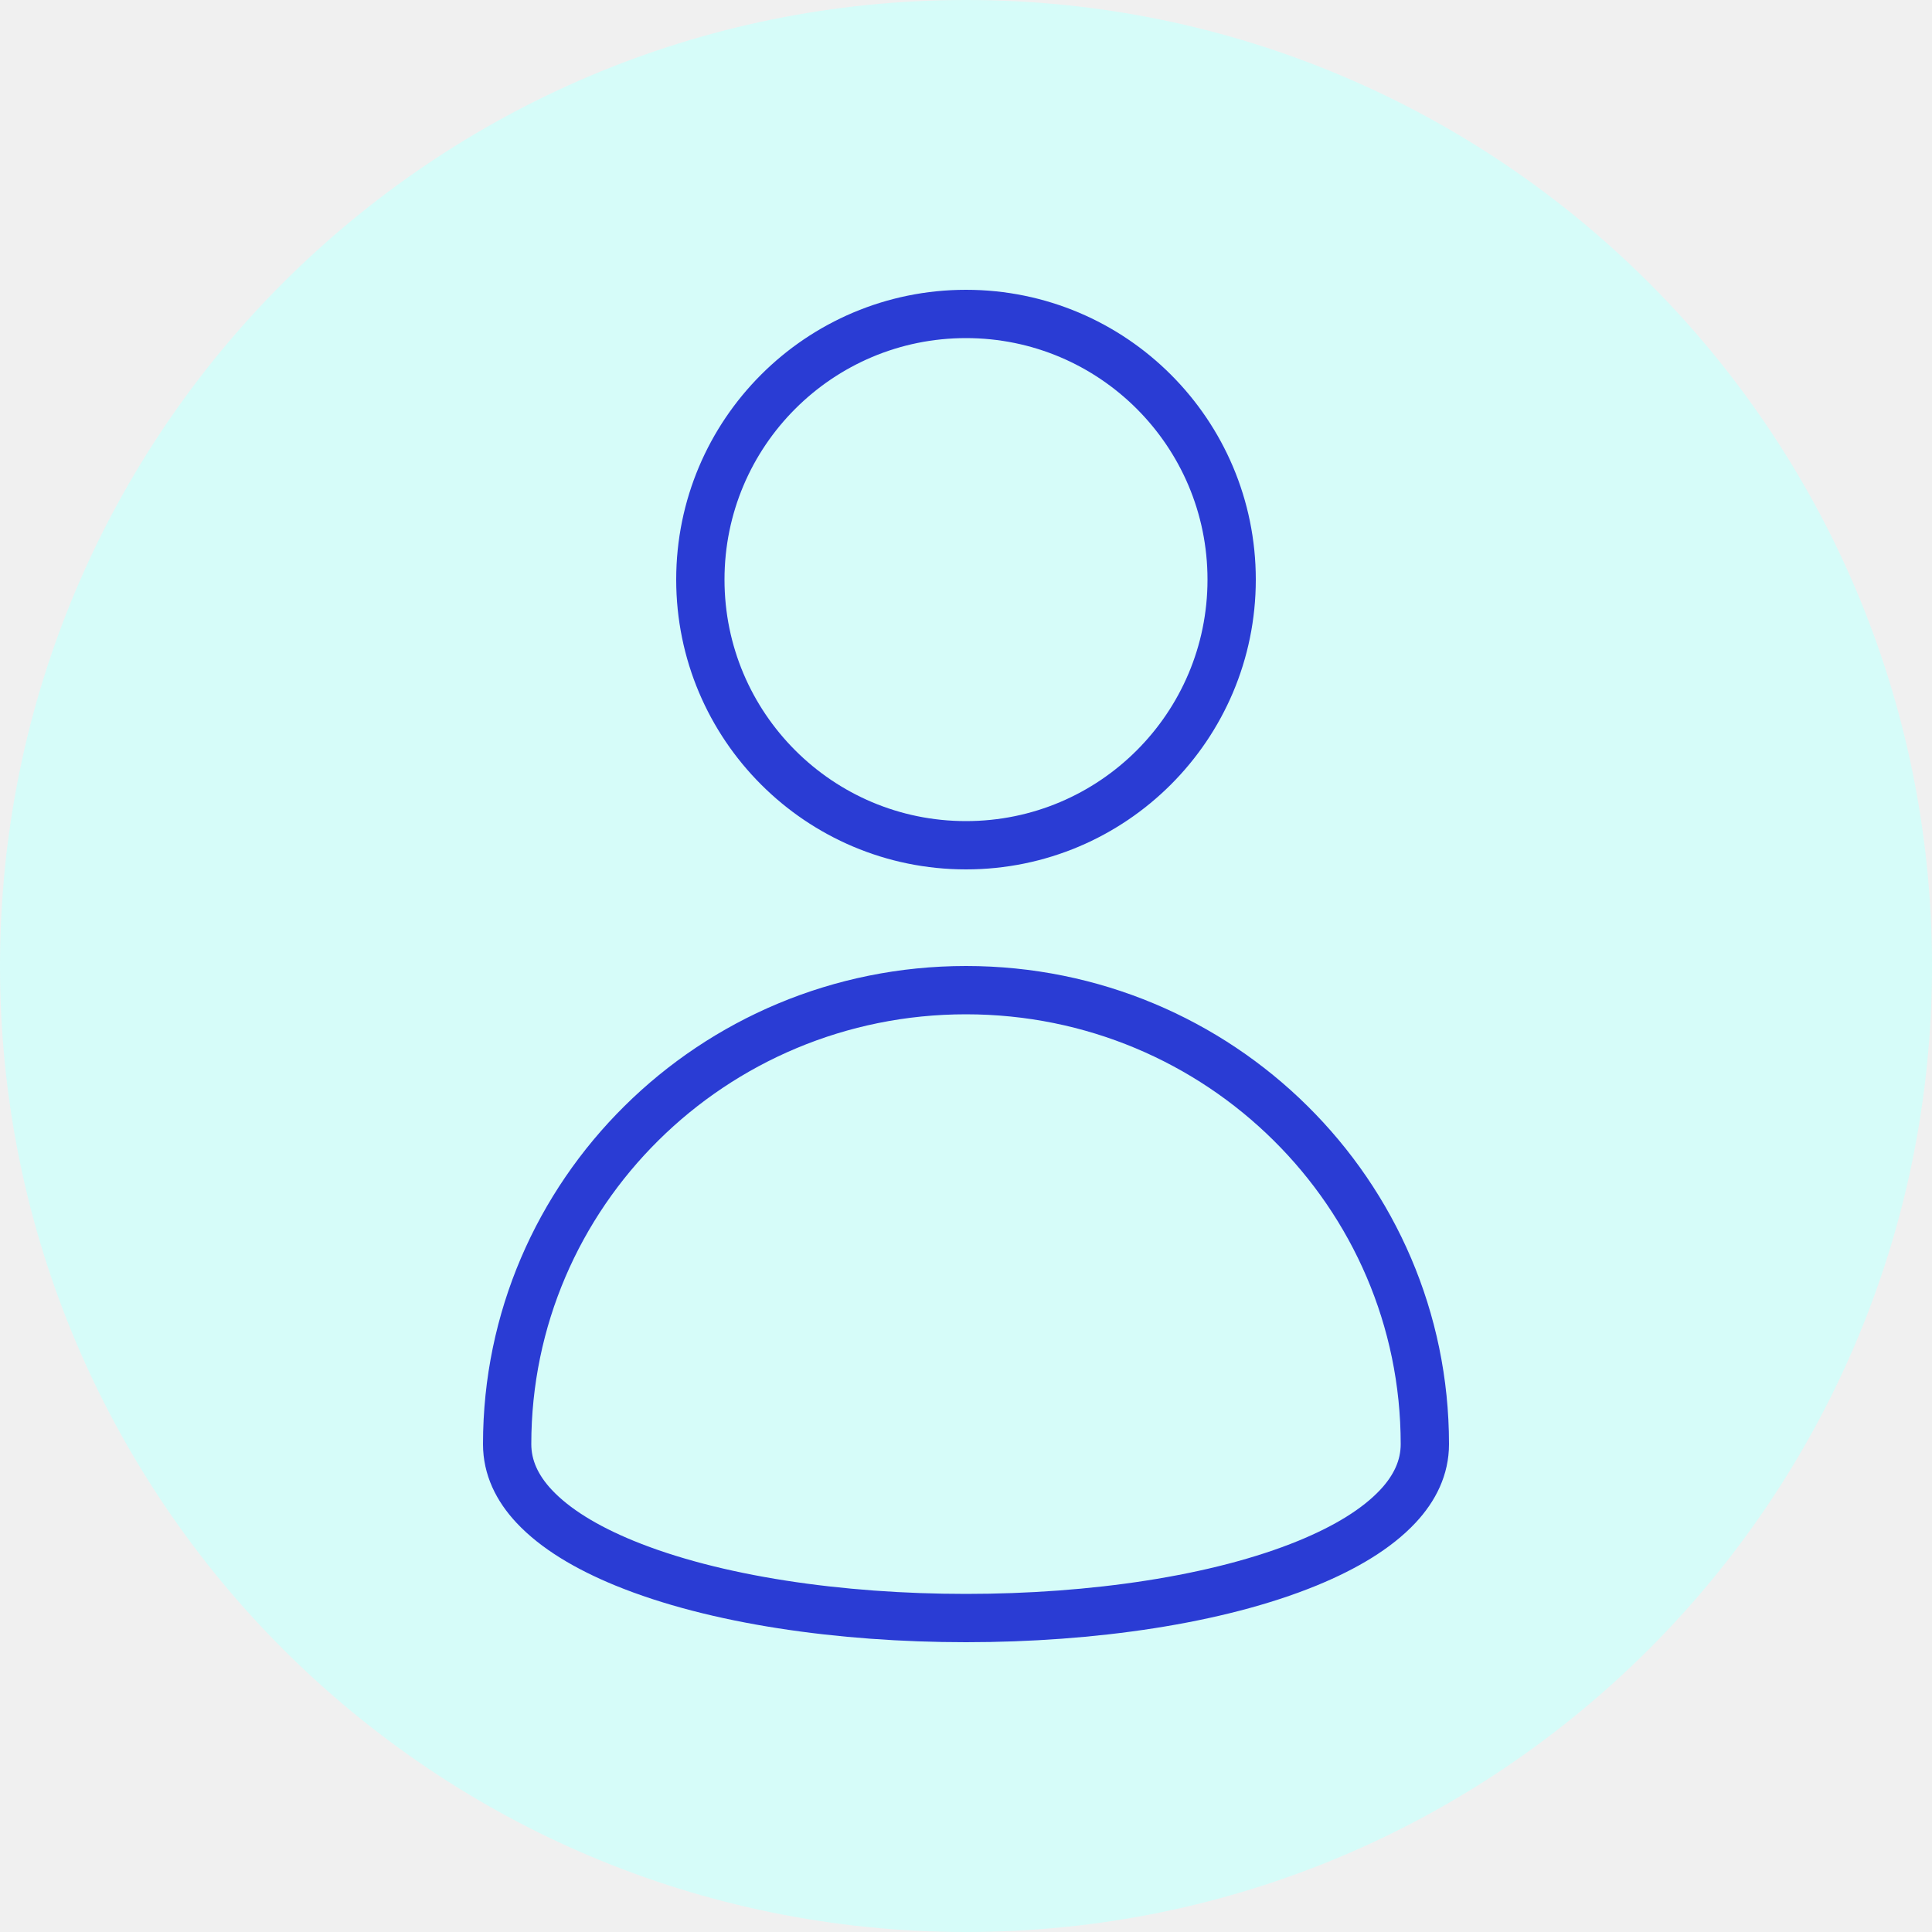
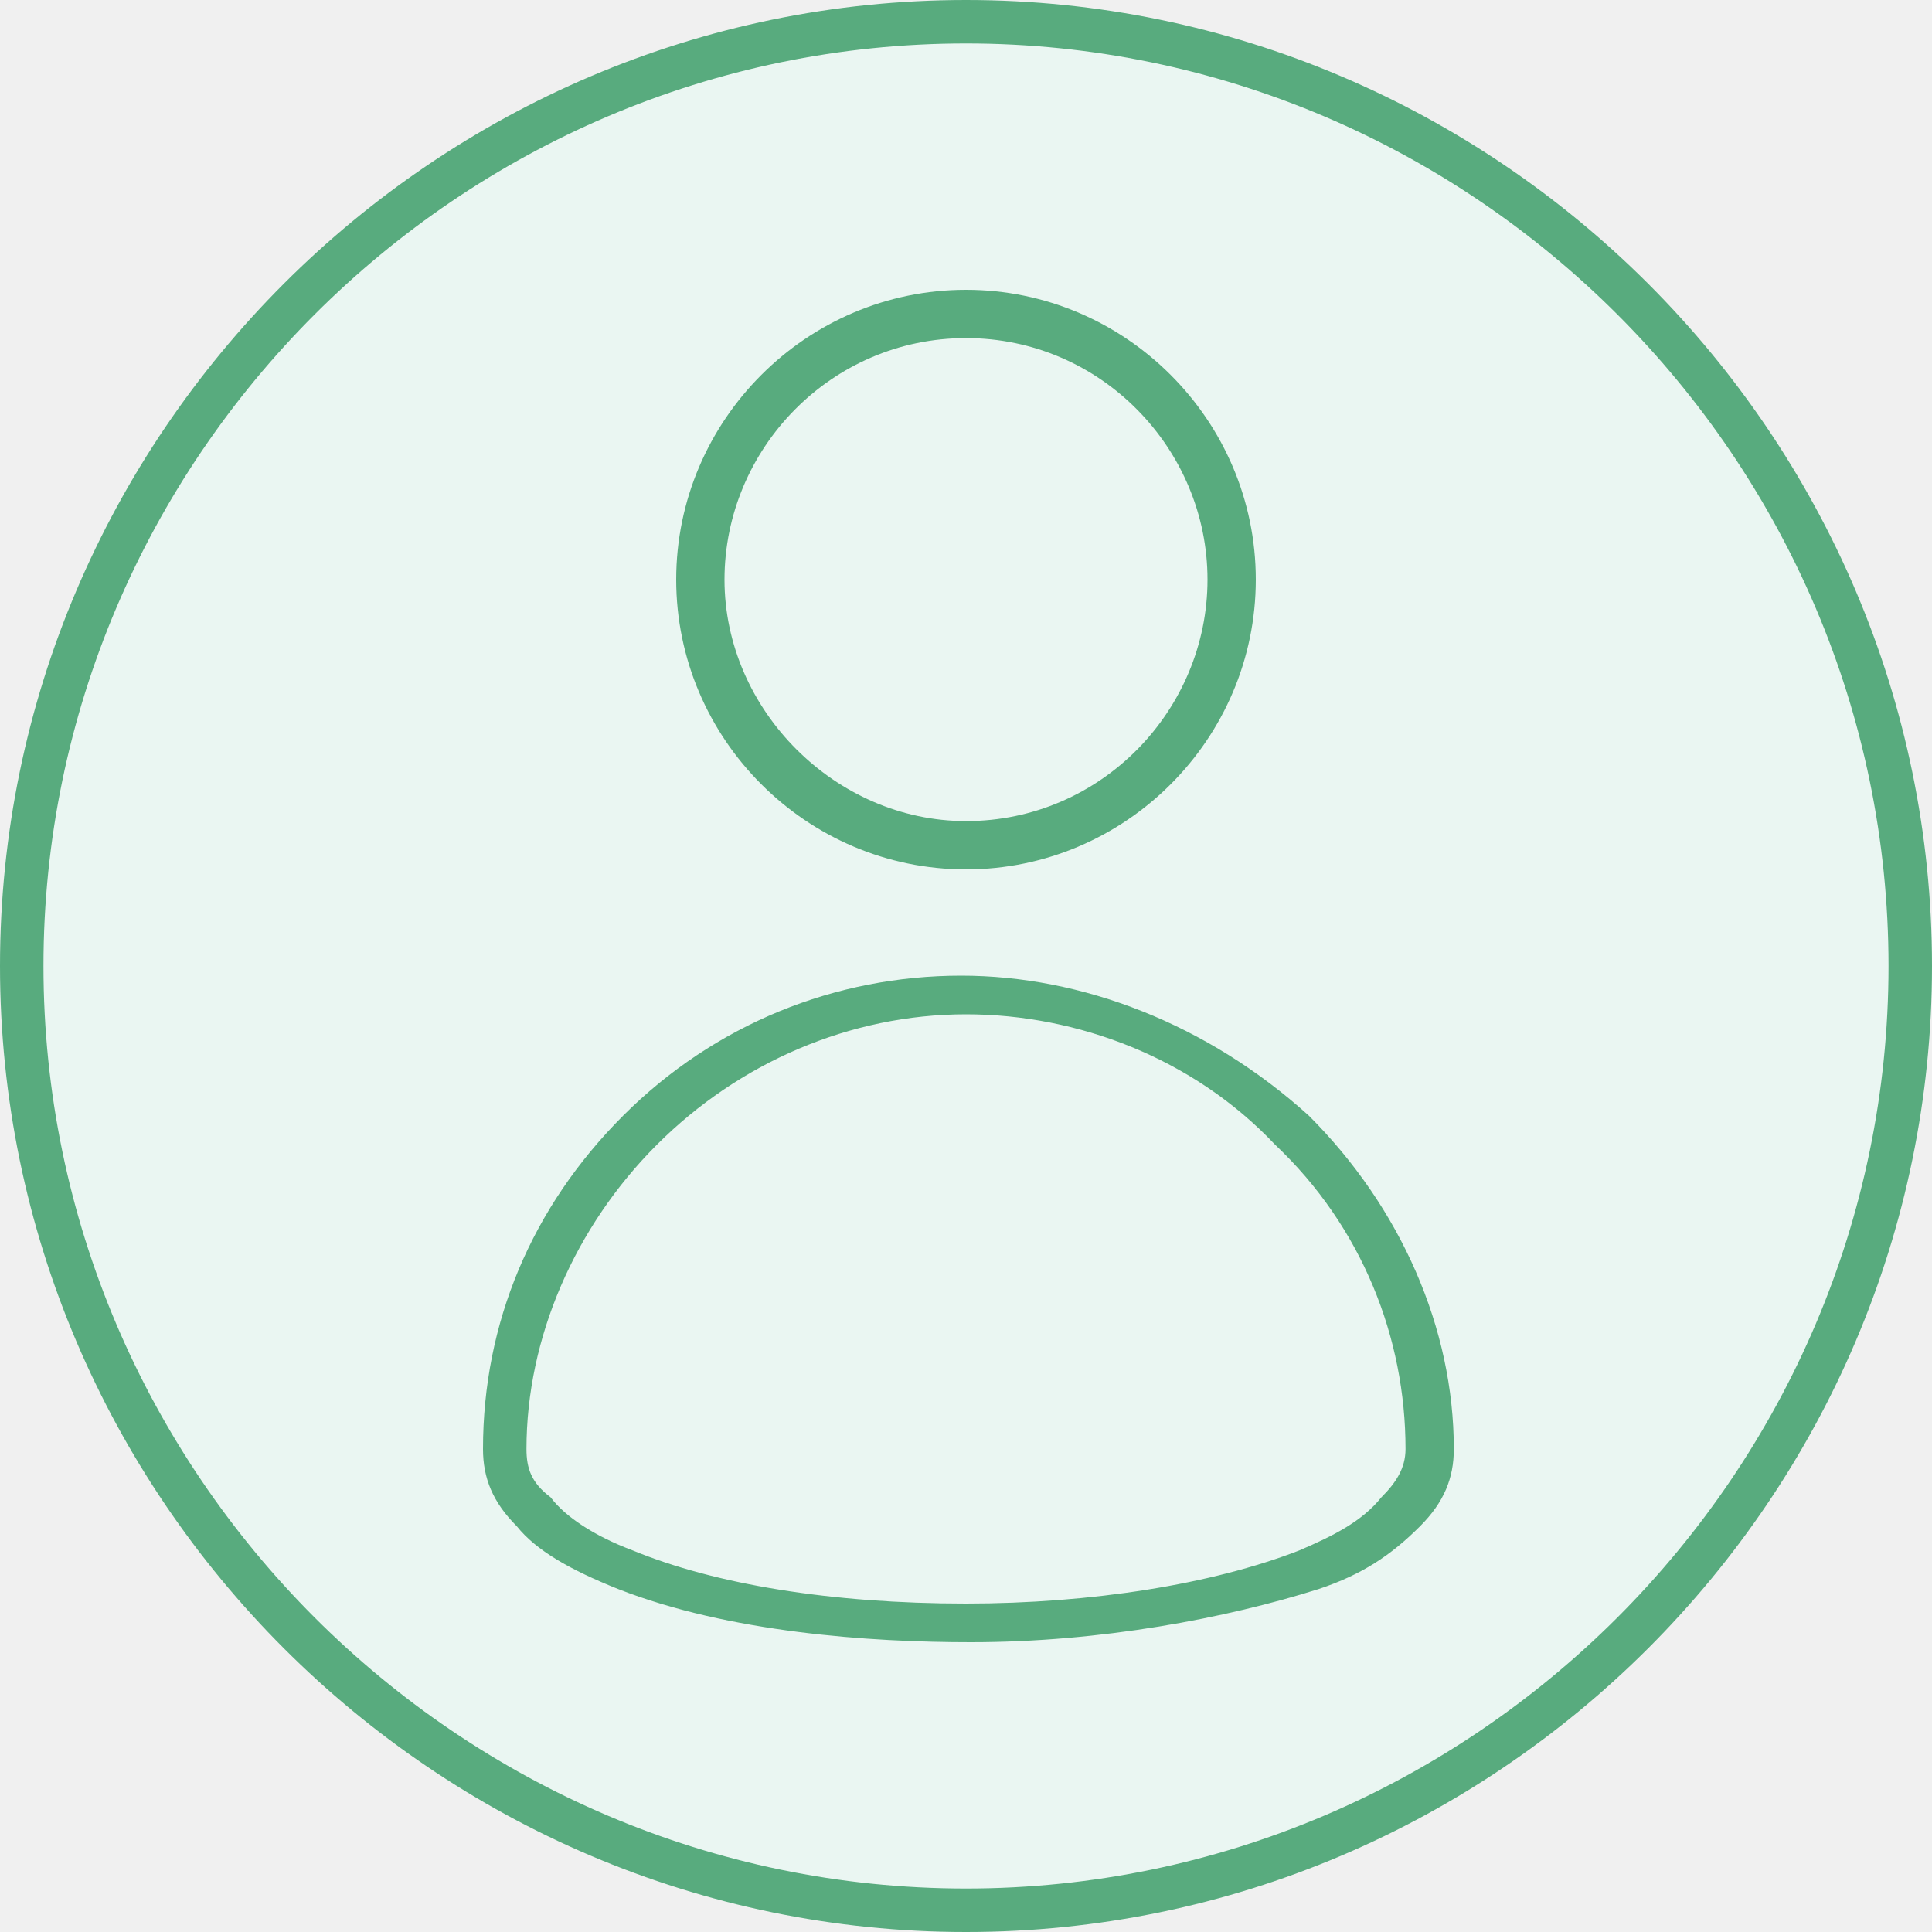
- <svg xmlns="http://www.w3.org/2000/svg" xmlns:xlink="http://www.w3.org/1999/xlink" width="40px" height="40px" viewBox="0 0 40 40" version="1.1">
-   <defs>
-     <circle id="path-1" cx="20" cy="20" r="20" />
-   </defs>
-   <g id="Deutscher-Bundestag---Wireframe" stroke="none" stroke-width="1" fill="none" fill-rule="evenodd">
-     <g id="New-Use-Icons" transform="translate(-98, -245)">
-       <g id="avatar1-40px" transform="translate(98, 245)">
-         <g id="Group-5">
-           <mask id="mask-2" fill="white">
-             <use xlink:href="#path-1" />
-           </mask>
-           <use id="Mask" fill="#D6FCF9" xlink:href="#path-1" />
-           <circle id="Oval" stroke="#2A3CD4" mask="url(#mask-2)" cx="20" cy="12" r="5.5" />
-           <path d="M20,20.5 C17.376,20.5 15,21.552 13.281,23.255 C11.563,24.955 10.5,27.304 10.5,29.899 C10.5,30.385 10.708,30.812 11.059,31.187 C11.497,31.654 12.144,32.041 12.928,32.363 C14.788,33.125 17.395,33.5 20,33.5 C22.605,33.5 25.212,33.125 27.072,32.363 C27.856,32.041 28.503,31.654 28.941,31.187 C29.292,30.812 29.5,30.385 29.5,29.899 C29.5,27.304 28.437,24.955 26.719,23.255 C25,21.552 22.624,20.5 20,20.5 Z" id="Oval-Copy-36" stroke="#2A3CD4" mask="url(#mask-2)" />
-         </g>
-       </g>
+ <svg xmlns="http://www.w3.org/2000/svg" version="1.1" id="Layer_1" x="0px" y="0px" viewBox="0 0 40 40" style="enable-background:new 0 0 40 40;" xml:space="preserve">
+   <style type="text/css">
+ 	.st0{fill:#EAF6F2;}
+ 	.st1{fill:#58AB7E;}
+ </style>
+   <path class="st0" d="M20,0C9,0,0,9,0,20s9,20,20,20s20-9,20-20S31,0,20,0L20,0z" />
+   <path id="path-1_6_" class="st1" d="M20,0.9c10.5,0,19.1,8.6,19.1,19.1S30.5,39.1,20,39.1S0.9,30.5,0.9,20S9.5,0.9,20,0.9 M20,0  C9,0,0,9,0,20s9,20,20,20s20-9,20-20S31,0,20,0L20,0z" />
+   <g>
+     <g id="Oval_1_">
+       <path class="st1" d="M20,18c-3.3,0-6-2.7-6-6s2.7-6,6-6s6,2.7,6,6S23.3,18,20,18z M20,7c-2.8,0-5,2.3-5,5s2.3,5,5,5    c2.8,0,5-2.3,5-5S22.8,7,20,7z" />
+     </g>
+     <g id="Oval-Copy-36_1_">
+       <path class="st1" d="M20.1,34c-2.1,0-5-0.2-7.3-1.1c-1-0.4-1.7-0.8-2.1-1.3c-0.5-0.5-0.7-1-0.7-1.6c0-2.6,1-5,2.9-6.9    s4.4-2.9,7-2.9c2.5,0,5.1,1,7.2,2.9c1.9,1.9,3,4.4,3,6.9c0,0.6-0.2,1.1-0.7,1.6c-0.6,0.6-1.2,1-2.1,1.3C25.4,33.5,22.8,34,20.1,34    z M20,21c-2.4,0-4.7,1-6.4,2.7s-2.7,4-2.7,6.3c0,0.4,0.1,0.7,0.5,1c0.3,0.4,0.9,0.8,1.7,1.1c1.7,0.7,4.1,1.1,6.9,1.1    c2.6,0,5.1-0.4,6.9-1.1c0.7-0.3,1.3-0.6,1.7-1.1c0.3-0.3,0.5-0.6,0.5-1c0-2.3-0.9-4.6-2.7-6.3C24.7,21.9,22.3,21,20,21z" />
    </g>
  </g>
</svg>
